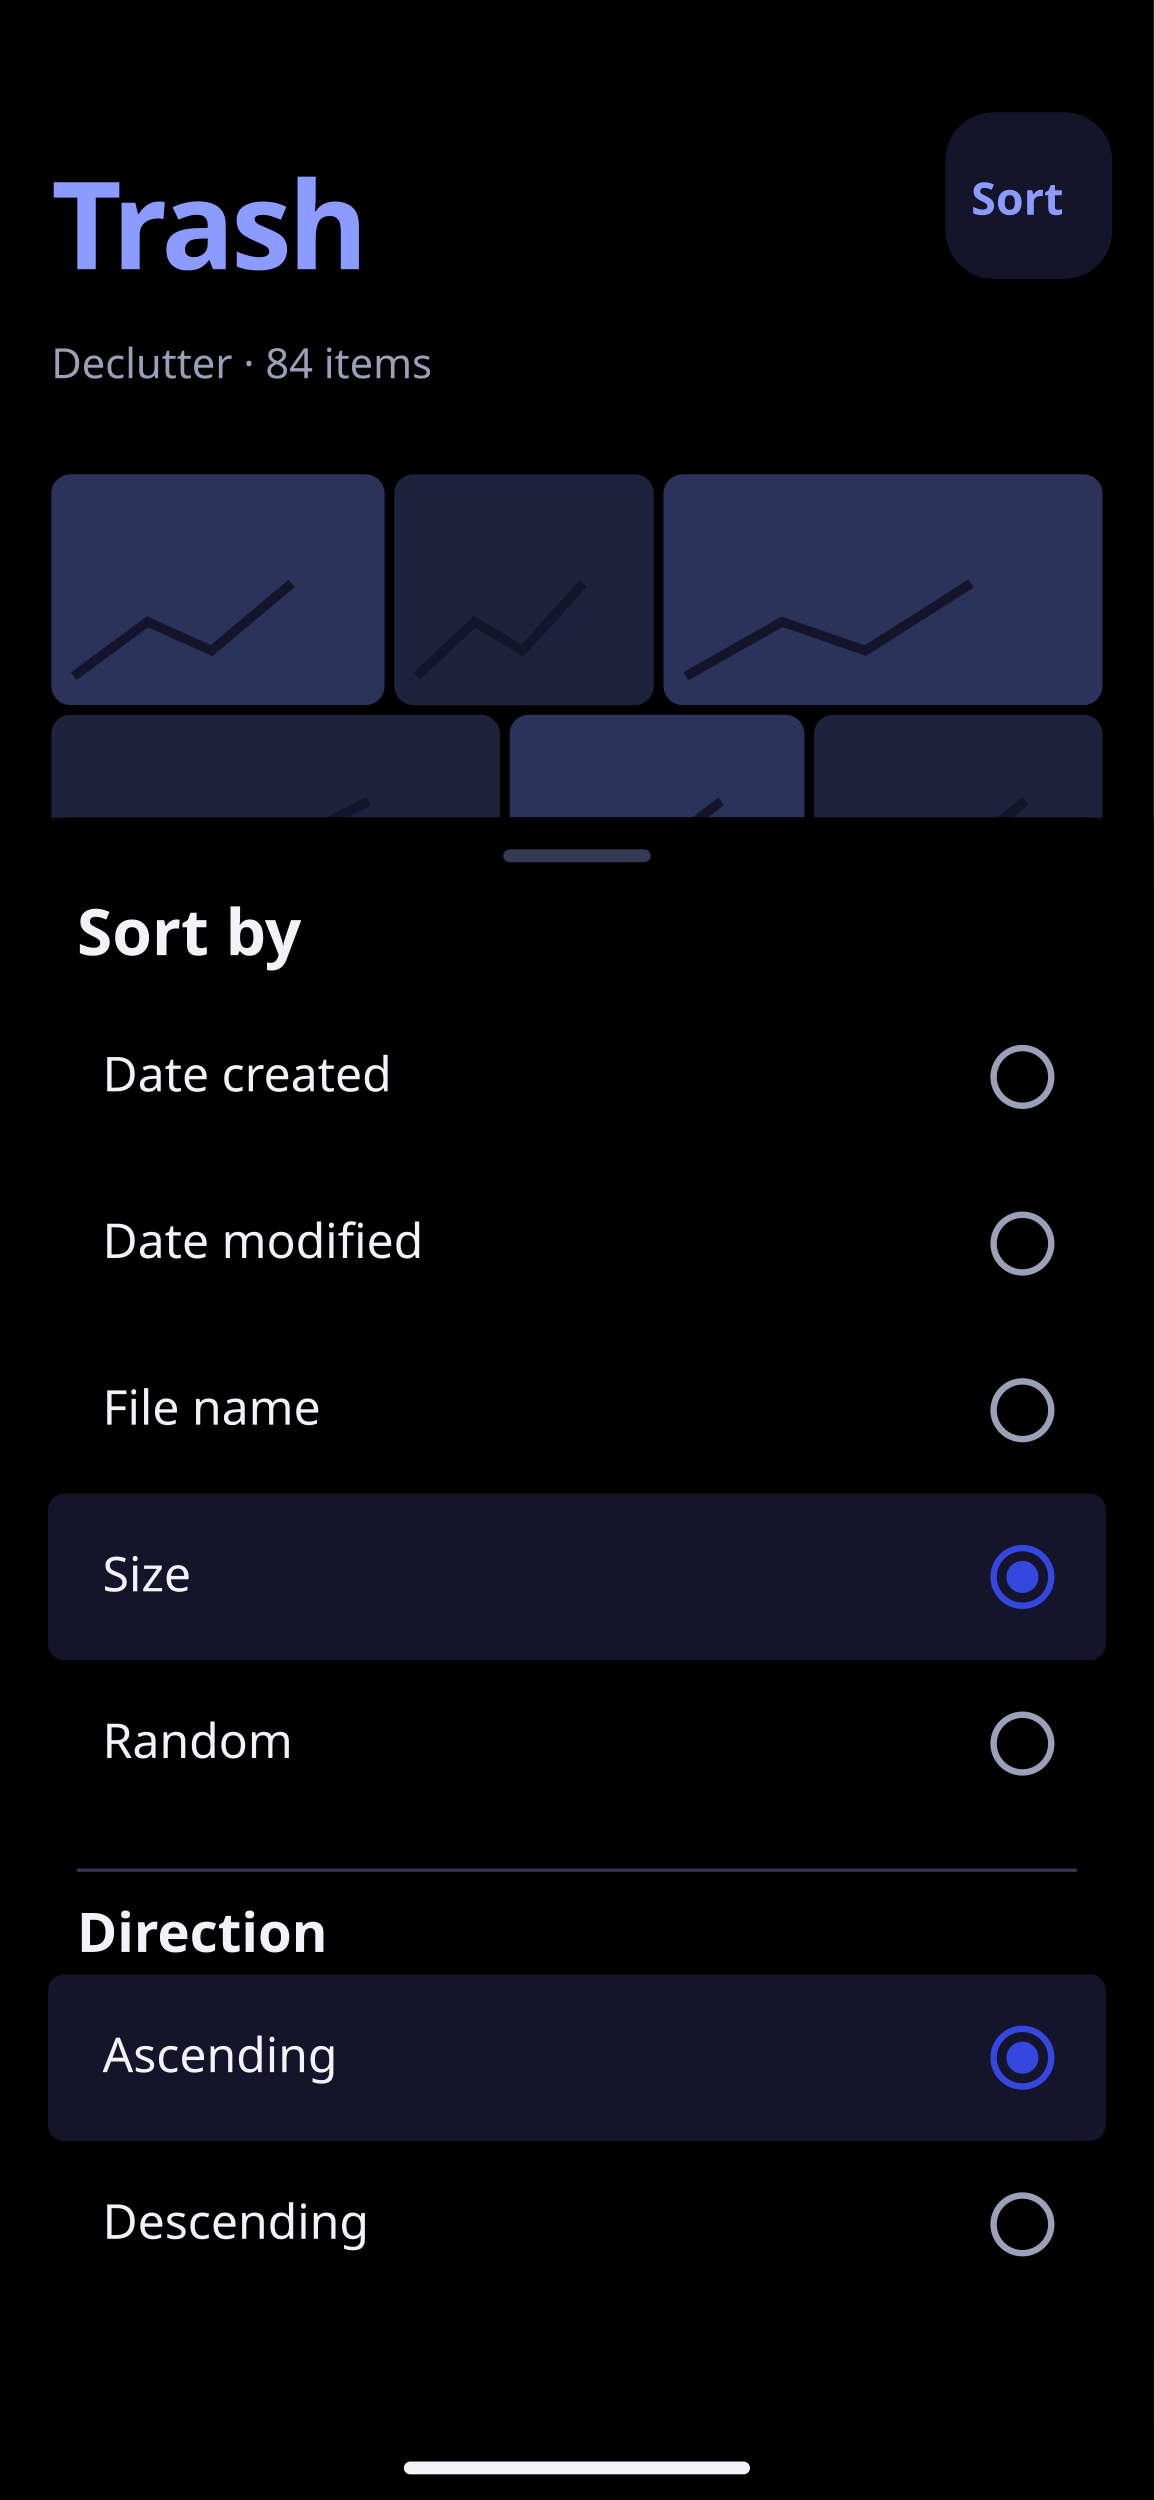
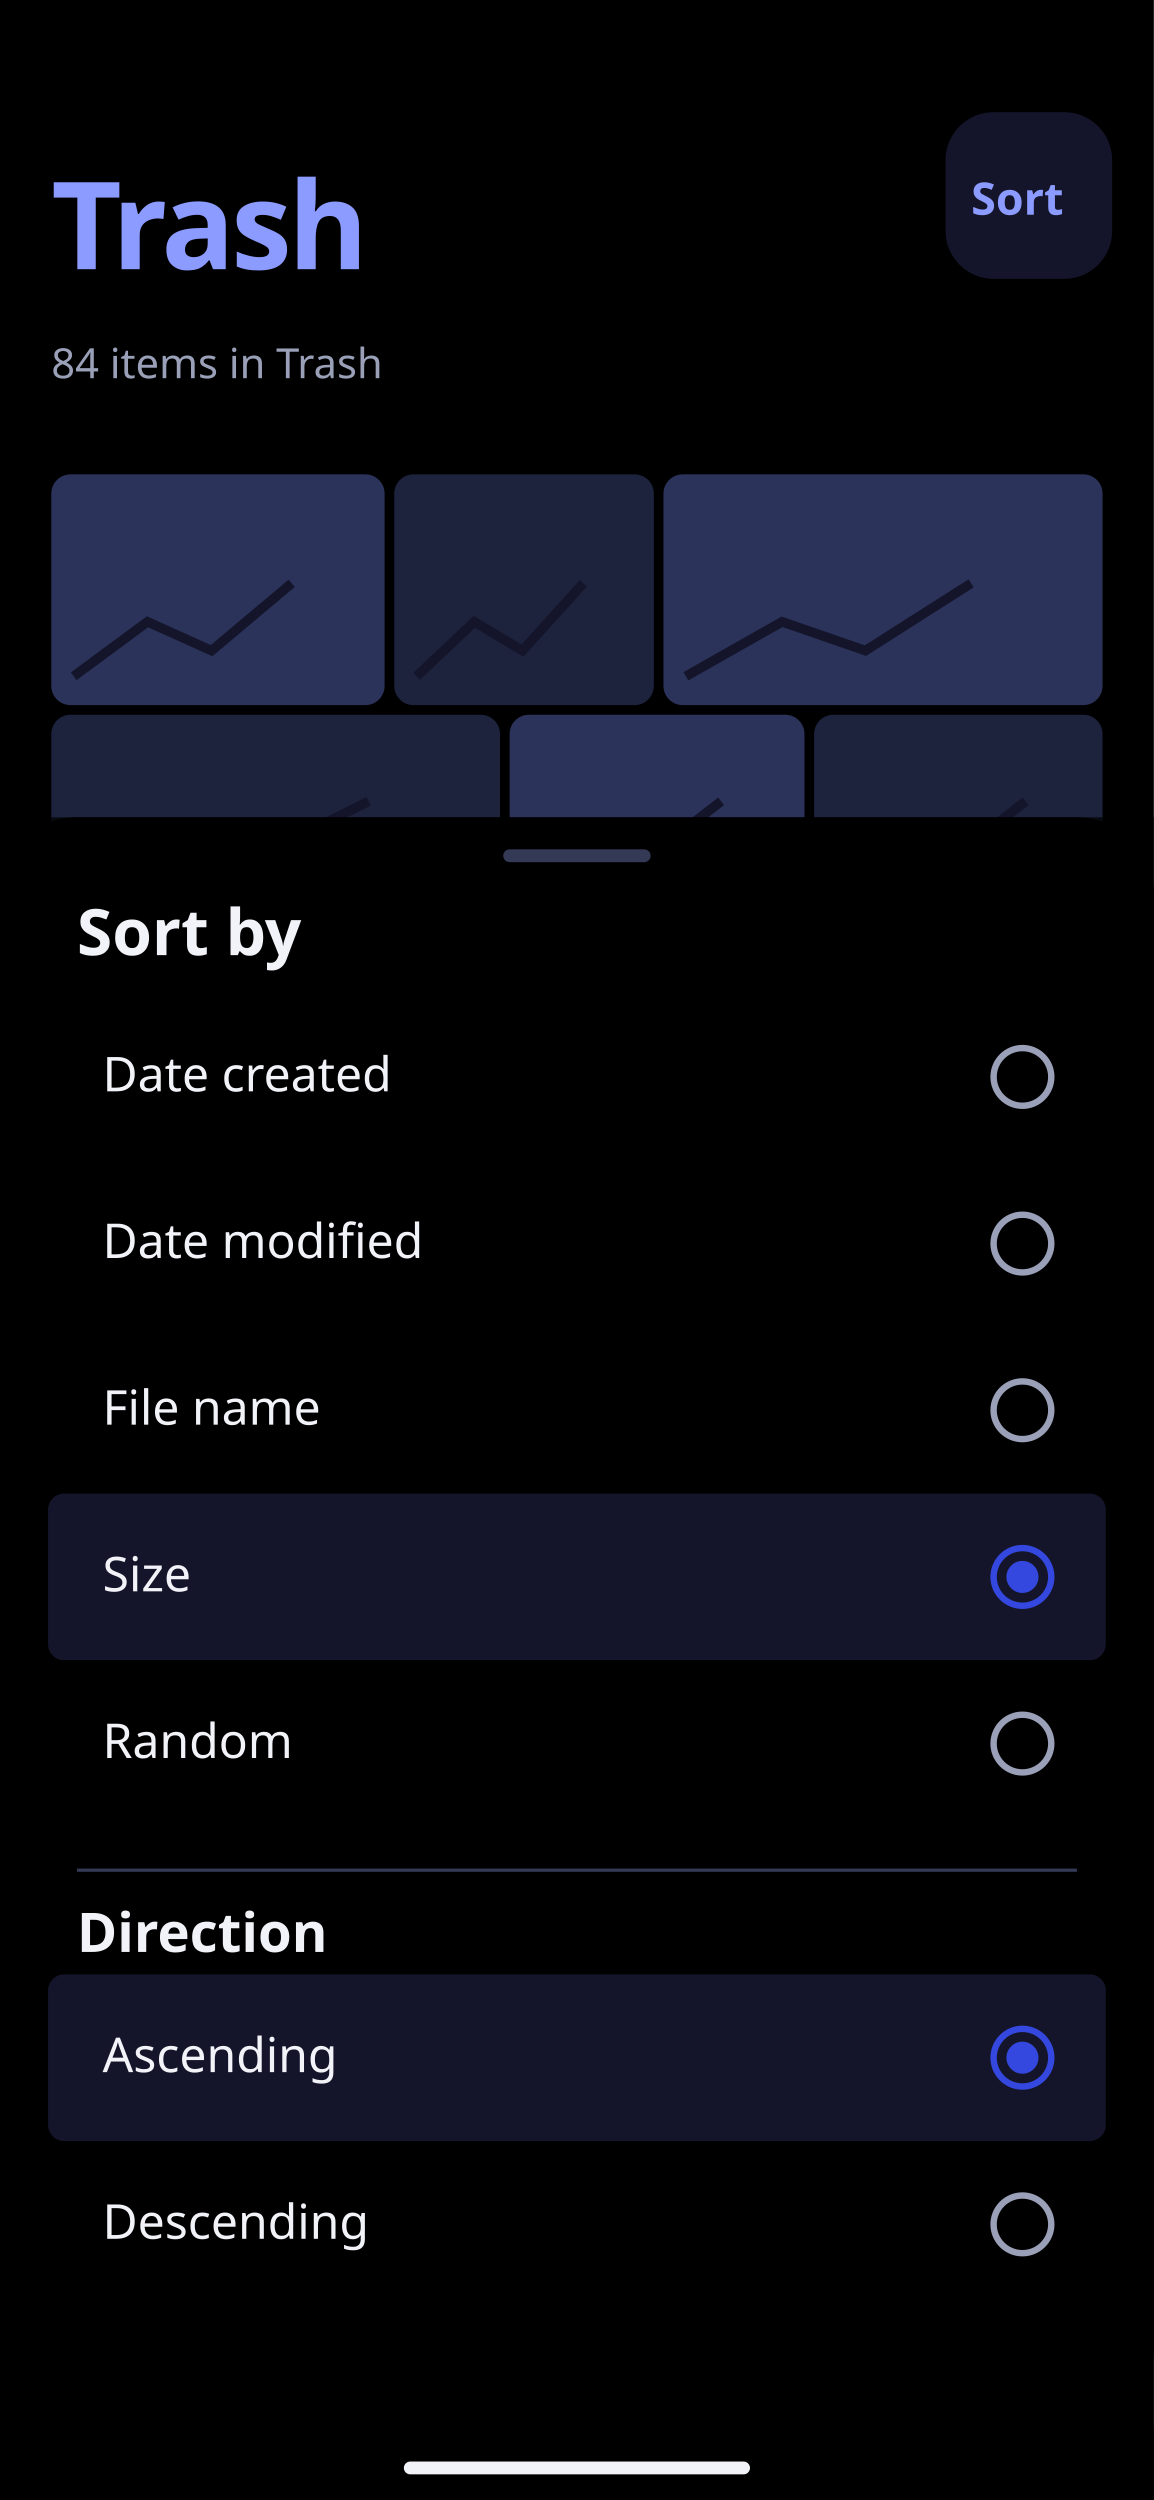
<svg xmlns="http://www.w3.org/2000/svg" width="1080" height="2340" viewBox="0 0 360 780" role="img" aria-labelledby="title desc" data-scene="trash-size" data-theme="dark" data-synthetic="true" data-density-illustrative="3" data-font-scale="1">
  <rect x="0" y="0" width="360" height="780" rx="0" fill="#000000" />
  <text x="16" y="84" fill="#8C9BFF" font-size="38" font-family="Funnel Display, sans-serif" font-weight="700" letter-spacing="-0.03em" data-role="screen-title" data-spec="38/44sp; 76/88sp at 200%">Trash</text>
-   <text x="16" y="118" fill="#9AA0B8" font-size="13" font-family="Funnel Sans, sans-serif" font-weight="400">Declutter · 84 items</text>
+   <text x="16" y="118" fill="#9AA0B8" font-size="13" font-family="Funnel Sans, sans-serif" font-weight="400">84 items in Trash</text>
  <rect x="295" y="35" width="52" height="52" rx="15" fill="#14152A" data-target="sort" />
  <text x="303" y="67" fill="#8C9BFF" font-size="14" font-family="Funnel Sans, sans-serif" font-weight="600">Sort</text>
  <rect x="16" y="148" width="104" height="72" rx="6" fill="#333C6C" opacity=".84" />
  <path d="M23 211 l23 -17 l20 9 l25 -21" stroke="#14152A" stroke-width="3" fill="none" />
  <rect x="123" y="148" width="81" height="72" rx="6" fill="#333C6C" opacity=".56" />
  <path d="M130 211 l18 -17 l15 9 l19 -21" stroke="#14152A" stroke-width="3" fill="none" />
  <rect x="207" y="148" width="137" height="72" rx="6" fill="#333C6C" opacity=".84" />
  <path d="M214 211 l30 -17 l26 9 l33 -21" stroke="#14152A" stroke-width="3" fill="none" />
  <rect x="16" y="223" width="140" height="59" rx="6" fill="#333C6C" opacity=".56" />
  <path d="M23 273 l31 -14 l27 8 l34 -17" stroke="#14152A" stroke-width="3" fill="none" />
  <rect x="159" y="223" width="92" height="59" rx="6" fill="#333C6C" opacity=".84" />
  <path d="M166 273 l20 -14 l17 8 l22 -17" stroke="#14152A" stroke-width="3" fill="none" />
  <rect x="254" y="223" width="90" height="59" rx="6" fill="#333C6C" opacity=".56" />
  <path d="M261 273 l20 -14 l17 8 l22 -17" stroke="#14152A" stroke-width="3" fill="none" />
  <rect x="0" y="255" width="360" height="502" rx="0" fill="#000000" opacity=".72" />
  <rect x="0" y="255" width="360" height="502" rx="24" fill="#000000" data-role="sort-sheet" />
  <rect x="157" y="265" width="46" height="4" rx="2" fill="#343955" />
  <text x="24" y="298" fill="#F2F3F8" font-size="20" font-family="Funnel Sans, sans-serif" font-weight="600">Sort by</text>
  <rect x="15" y="310" width="330" height="52" rx="5" fill="#000000" data-target="key" data-selected="false" data-key="Date created" />
  <text x="32" y="340.5" fill="#F2F3F8" font-size="15" font-family="Funnel Sans, sans-serif" font-weight="400">Date created</text>
  <circle cx="319" cy="336" r="9" stroke="#9AA0B8" stroke-width="2" fill="none" />
  <rect x="15" y="362" width="330" height="52" rx="5" fill="#000000" data-target="key" data-selected="false" data-key="Date modified" />
  <text x="32" y="392.5" fill="#F2F3F8" font-size="15" font-family="Funnel Sans, sans-serif" font-weight="400">Date modified</text>
  <circle cx="319" cy="388" r="9" stroke="#9AA0B8" stroke-width="2" fill="none" />
  <rect x="15" y="414" width="330" height="52" rx="5" fill="#000000" data-target="key" data-selected="false" data-key="File name" />
  <text x="32" y="444.5" fill="#F2F3F8" font-size="15" font-family="Funnel Sans, sans-serif" font-weight="400">File name</text>
  <circle cx="319" cy="440" r="9" stroke="#9AA0B8" stroke-width="2" fill="none" />
  <rect x="15" y="466" width="330" height="52" rx="5" fill="#14152A" data-target="key" data-selected="true" data-key="Size" />
  <text x="32" y="496.5" fill="#F2F3F8" font-size="15" font-family="Funnel Sans, sans-serif" font-weight="400">Size</text>
  <circle cx="319" cy="492" r="9" stroke="#3448E0" stroke-width="2" fill="none" />
  <circle cx="319" cy="492" r="5" fill="#3448E0" />
  <rect x="15" y="518" width="330" height="52" rx="5" fill="#000000" data-target="key" data-selected="false" data-key="Random" />
  <text x="32" y="548.5" fill="#F2F3F8" font-size="15" font-family="Funnel Sans, sans-serif" font-weight="400">Random</text>
  <circle cx="319" cy="544" r="9" stroke="#9AA0B8" stroke-width="2" fill="none" />
  <rect x="24" y="583" width="312" height="1" rx="0" fill="#343955" />
  <text x="24" y="609" fill="#F2F3F8" font-size="17" font-family="Funnel Sans, sans-serif" font-weight="600">Direction</text>
  <rect x="15" y="616" width="330" height="52" rx="5" fill="#14152A" data-target="direction" data-selected="true" data-direction="Ascending" />
  <text x="32" y="646.5" fill="#F2F3F8" font-size="15" font-family="Funnel Sans, sans-serif" font-weight="400">Ascending</text>
  <circle cx="319" cy="642" r="9" stroke="#3448E0" stroke-width="2" fill="none" />
  <circle cx="319" cy="642" r="5" fill="#3448E0" />
  <rect x="15" y="668" width="330" height="52" rx="5" fill="#000000" data-target="direction" data-selected="false" data-direction="Descending" />
  <text x="32" y="698.5" fill="#F2F3F8" font-size="15" font-family="Funnel Sans, sans-serif" font-weight="400">Descending</text>
  <circle cx="319" cy="694" r="9" stroke="#9AA0B8" stroke-width="2" fill="none" />
  <rect x="0" y="757" width="360" height="23" rx="0" fill="#000000" />
  <rect x="126" y="768" width="108" height="4" rx="2" fill="#F2F3F8" />
</svg>
